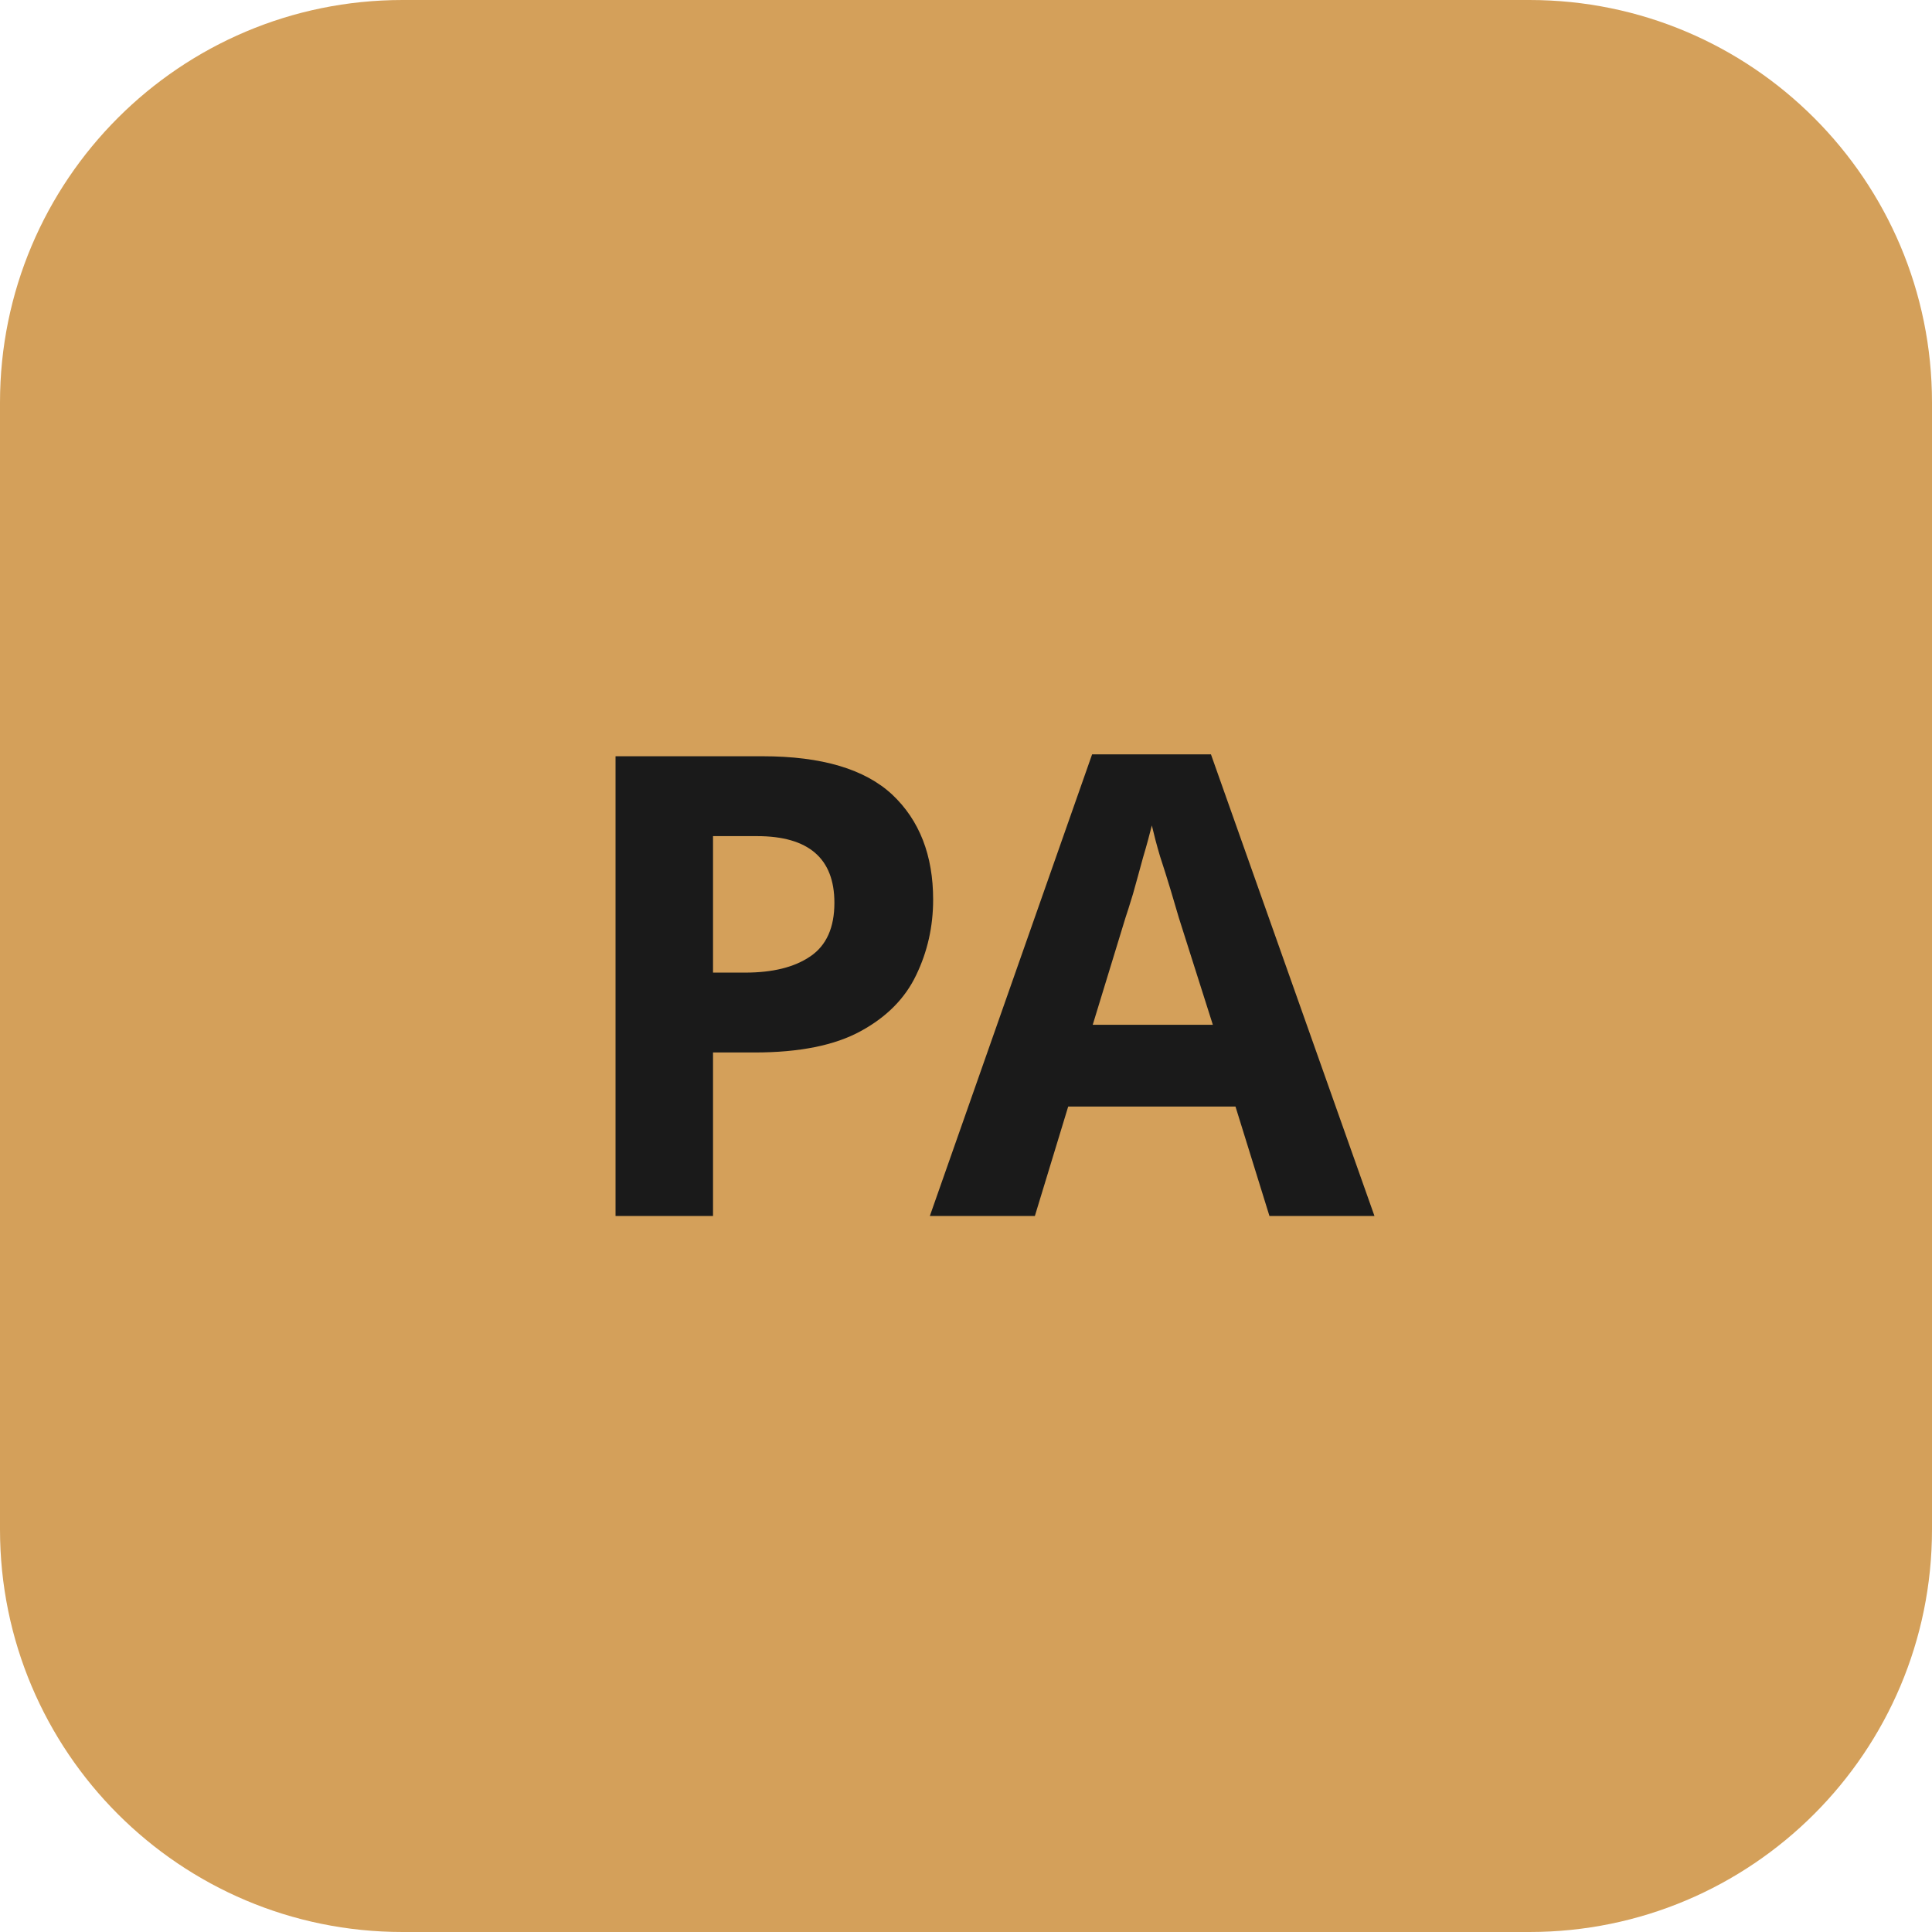
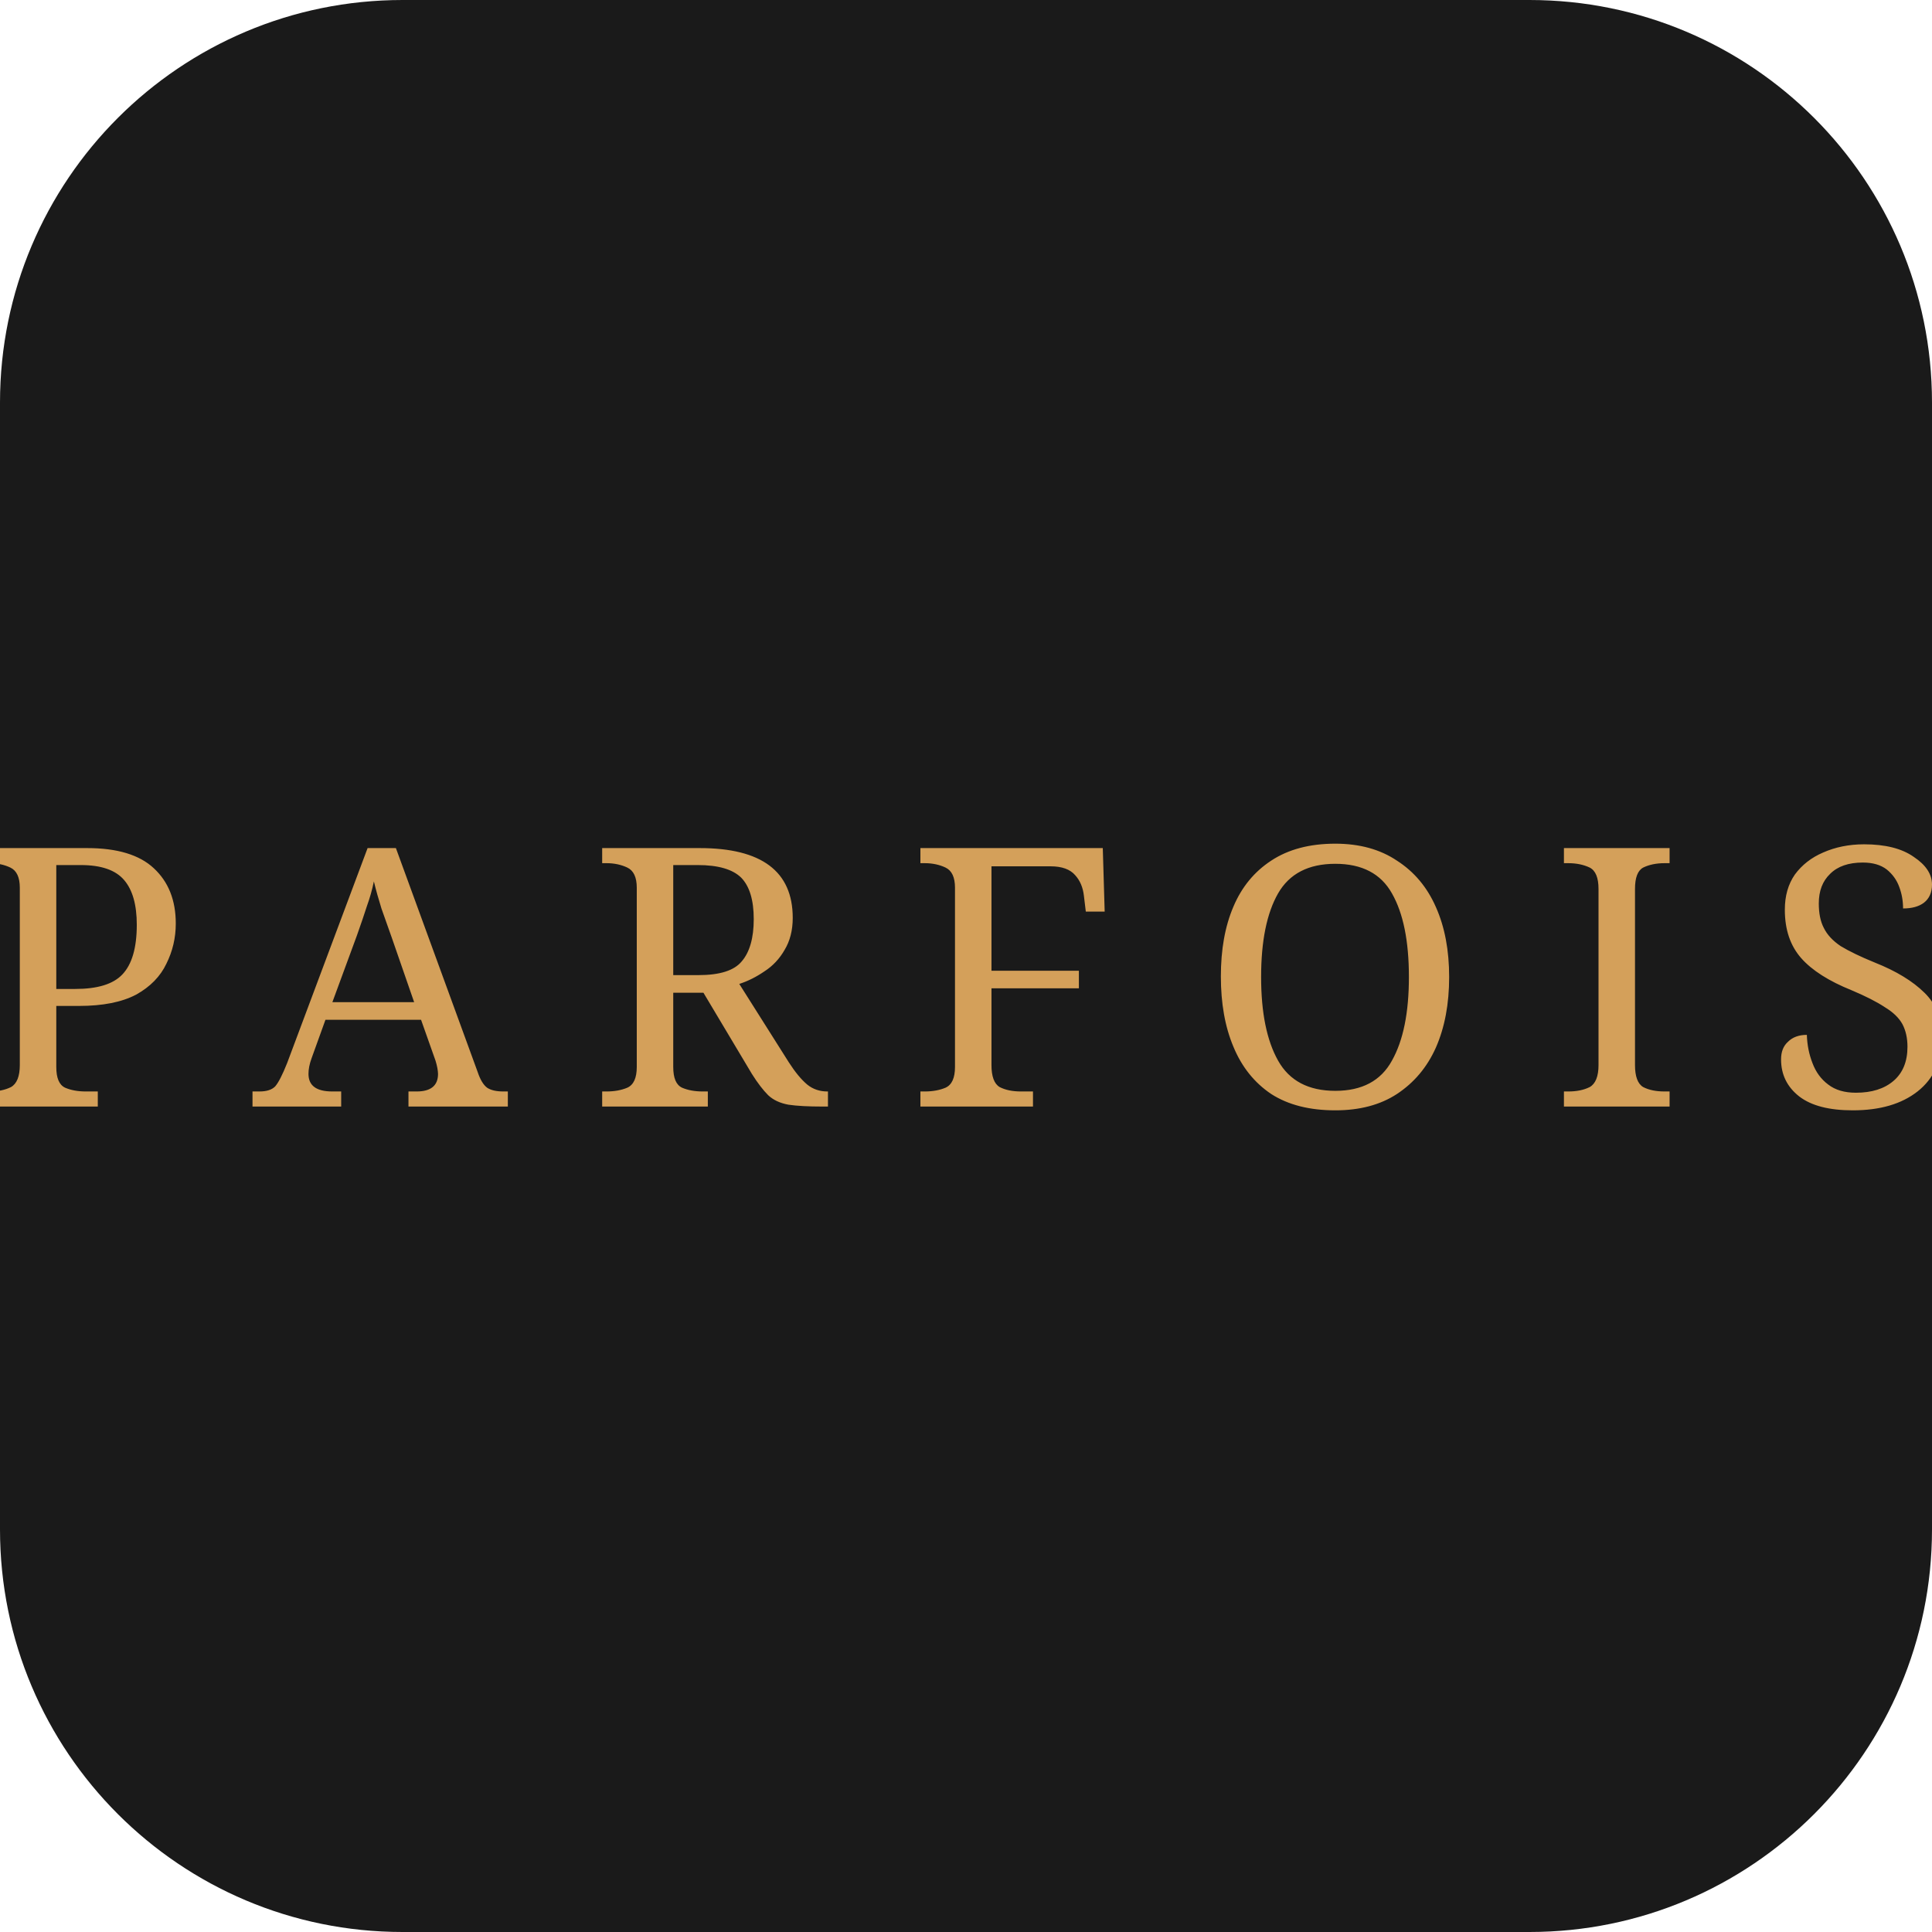
<svg xmlns="http://www.w3.org/2000/svg" viewBox="0 0 48 48">
-   <rect width="48" height="48" fill="#d4a05a" rx="10" />
-   <text x="24" y="24" text-anchor="middle" dominant-baseline="central" fill="#1a1a1a" font-family="system-ui,sans-serif" font-weight="900" font-size="16">PA</text>
+   <rect width="48" height="48" fill="#1a1a1a" rx="10" />
+   <text x="24" y="24" text-anchor="middle" dominant-baseline="central" fill="#d4a05a" font-family="Georgia,serif" font-weight="400" font-size="9" letter-spacing="2">PARFOIS</text>
</svg>
